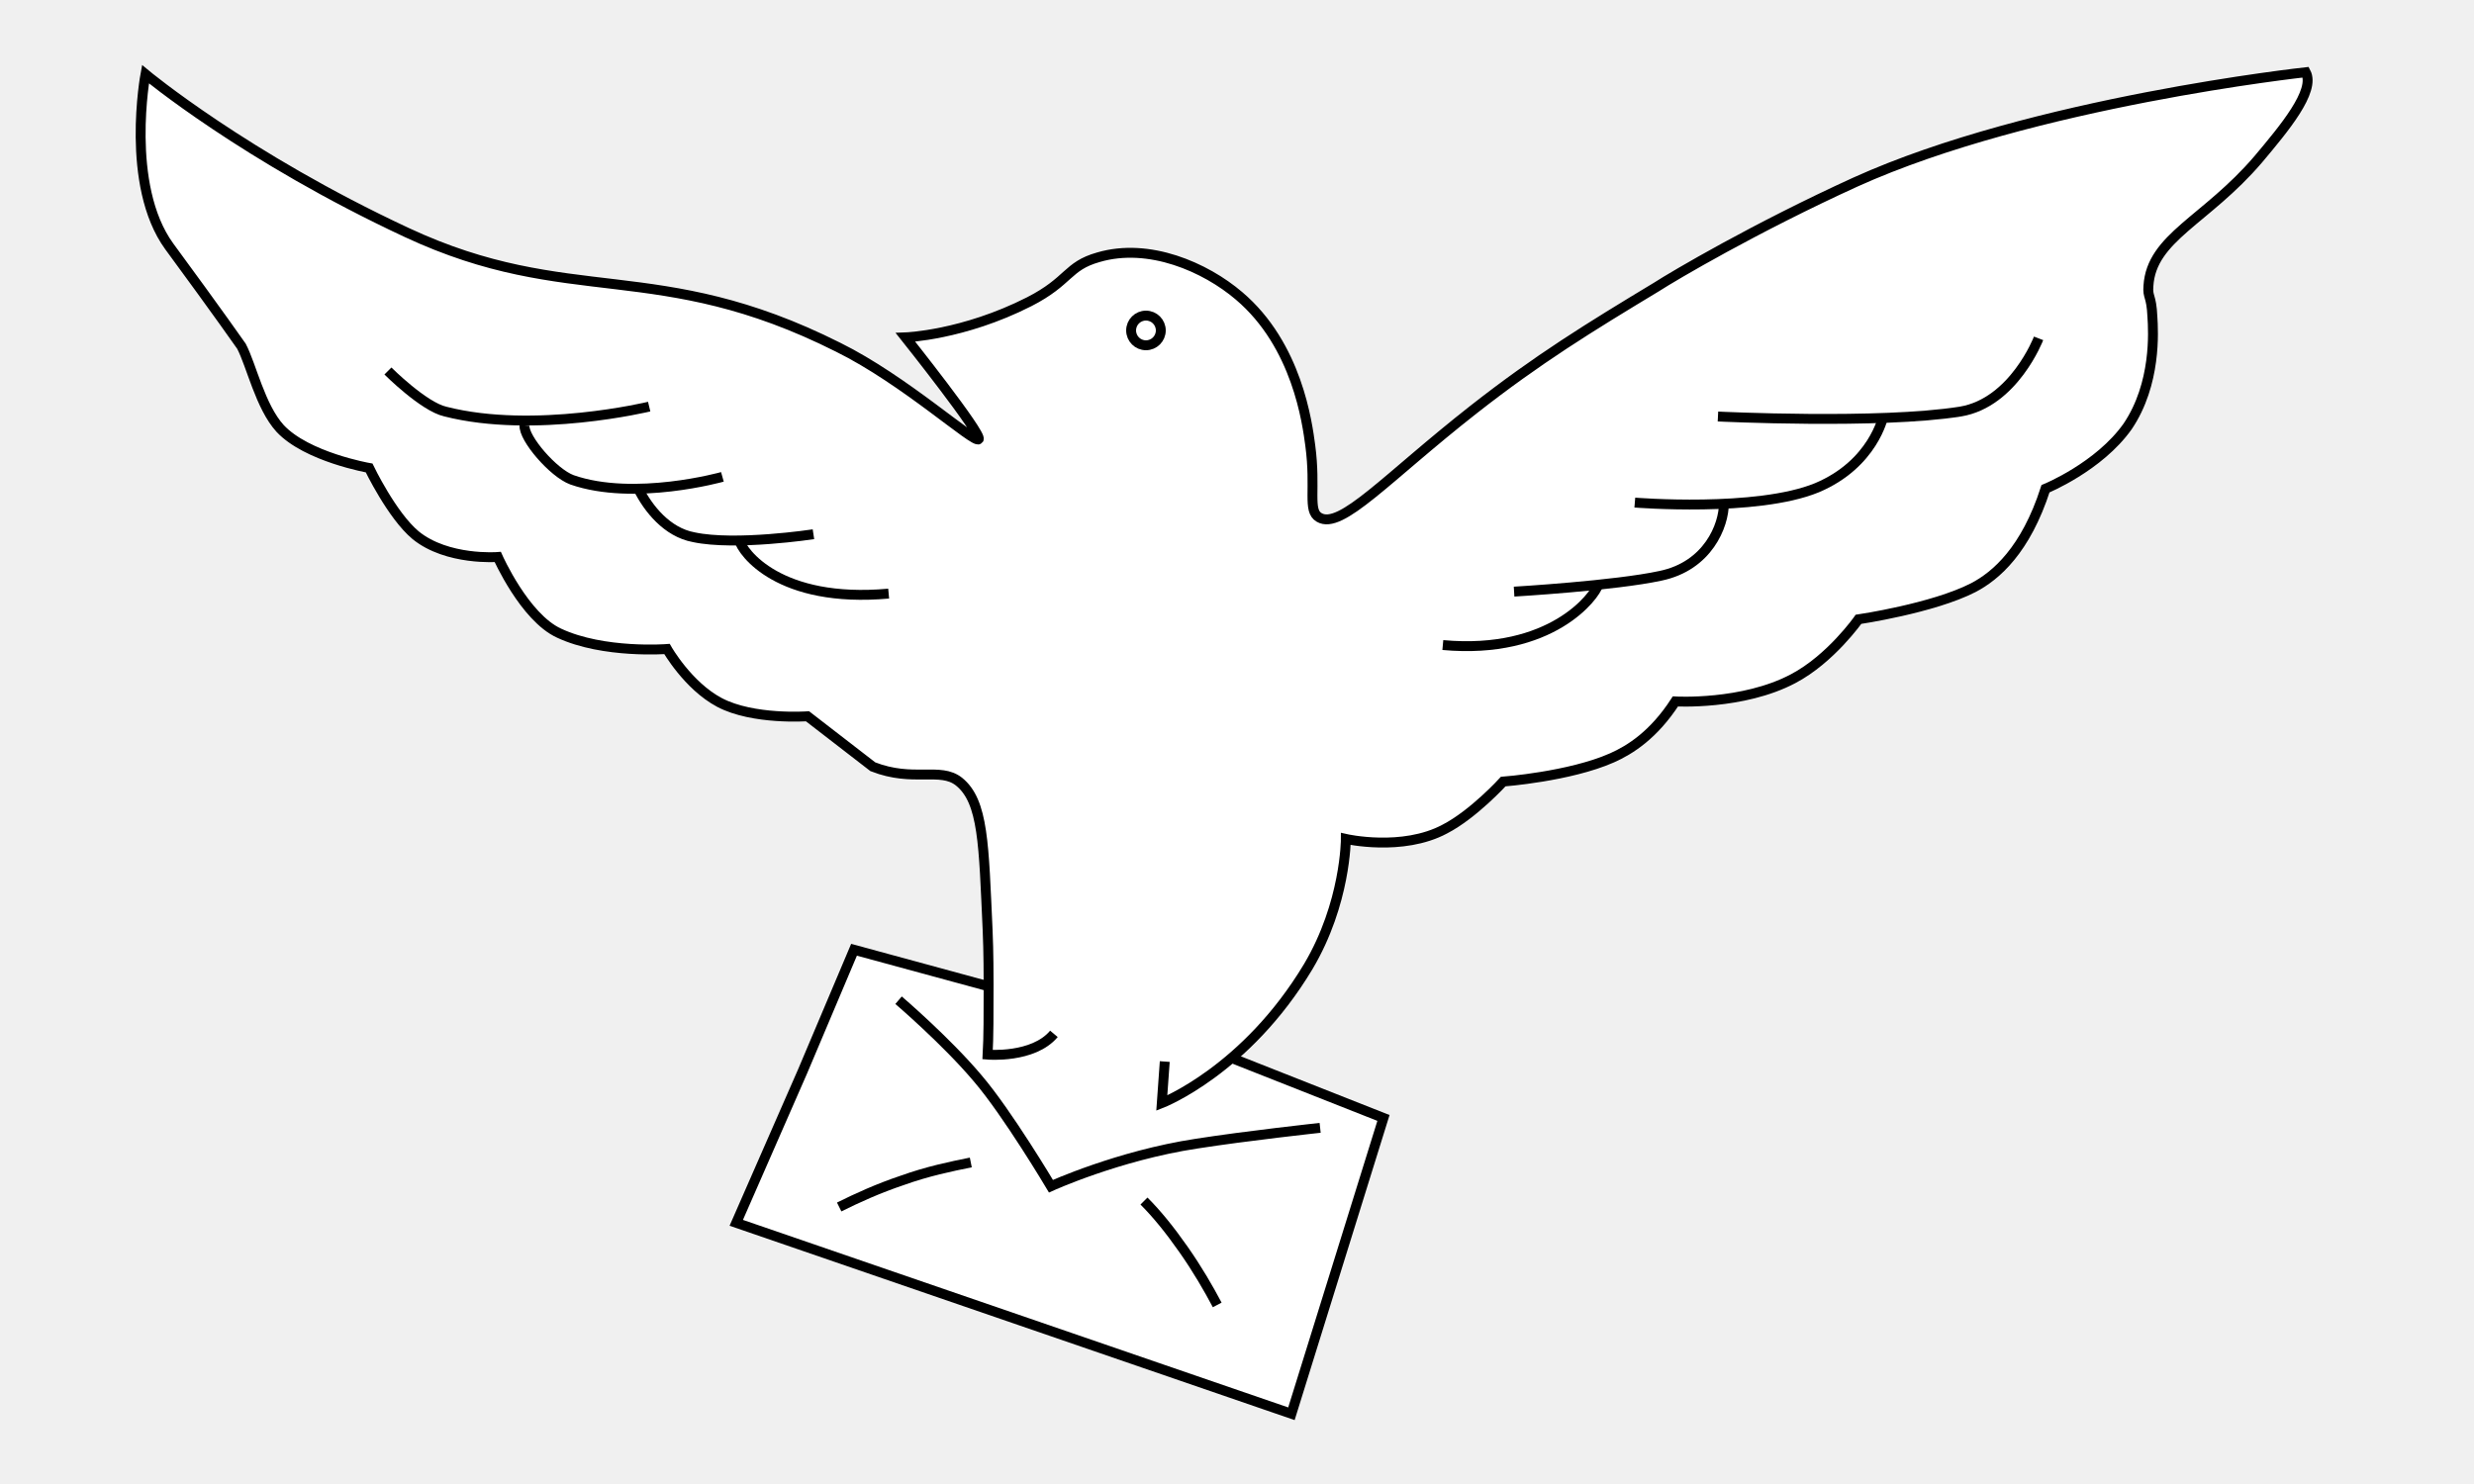
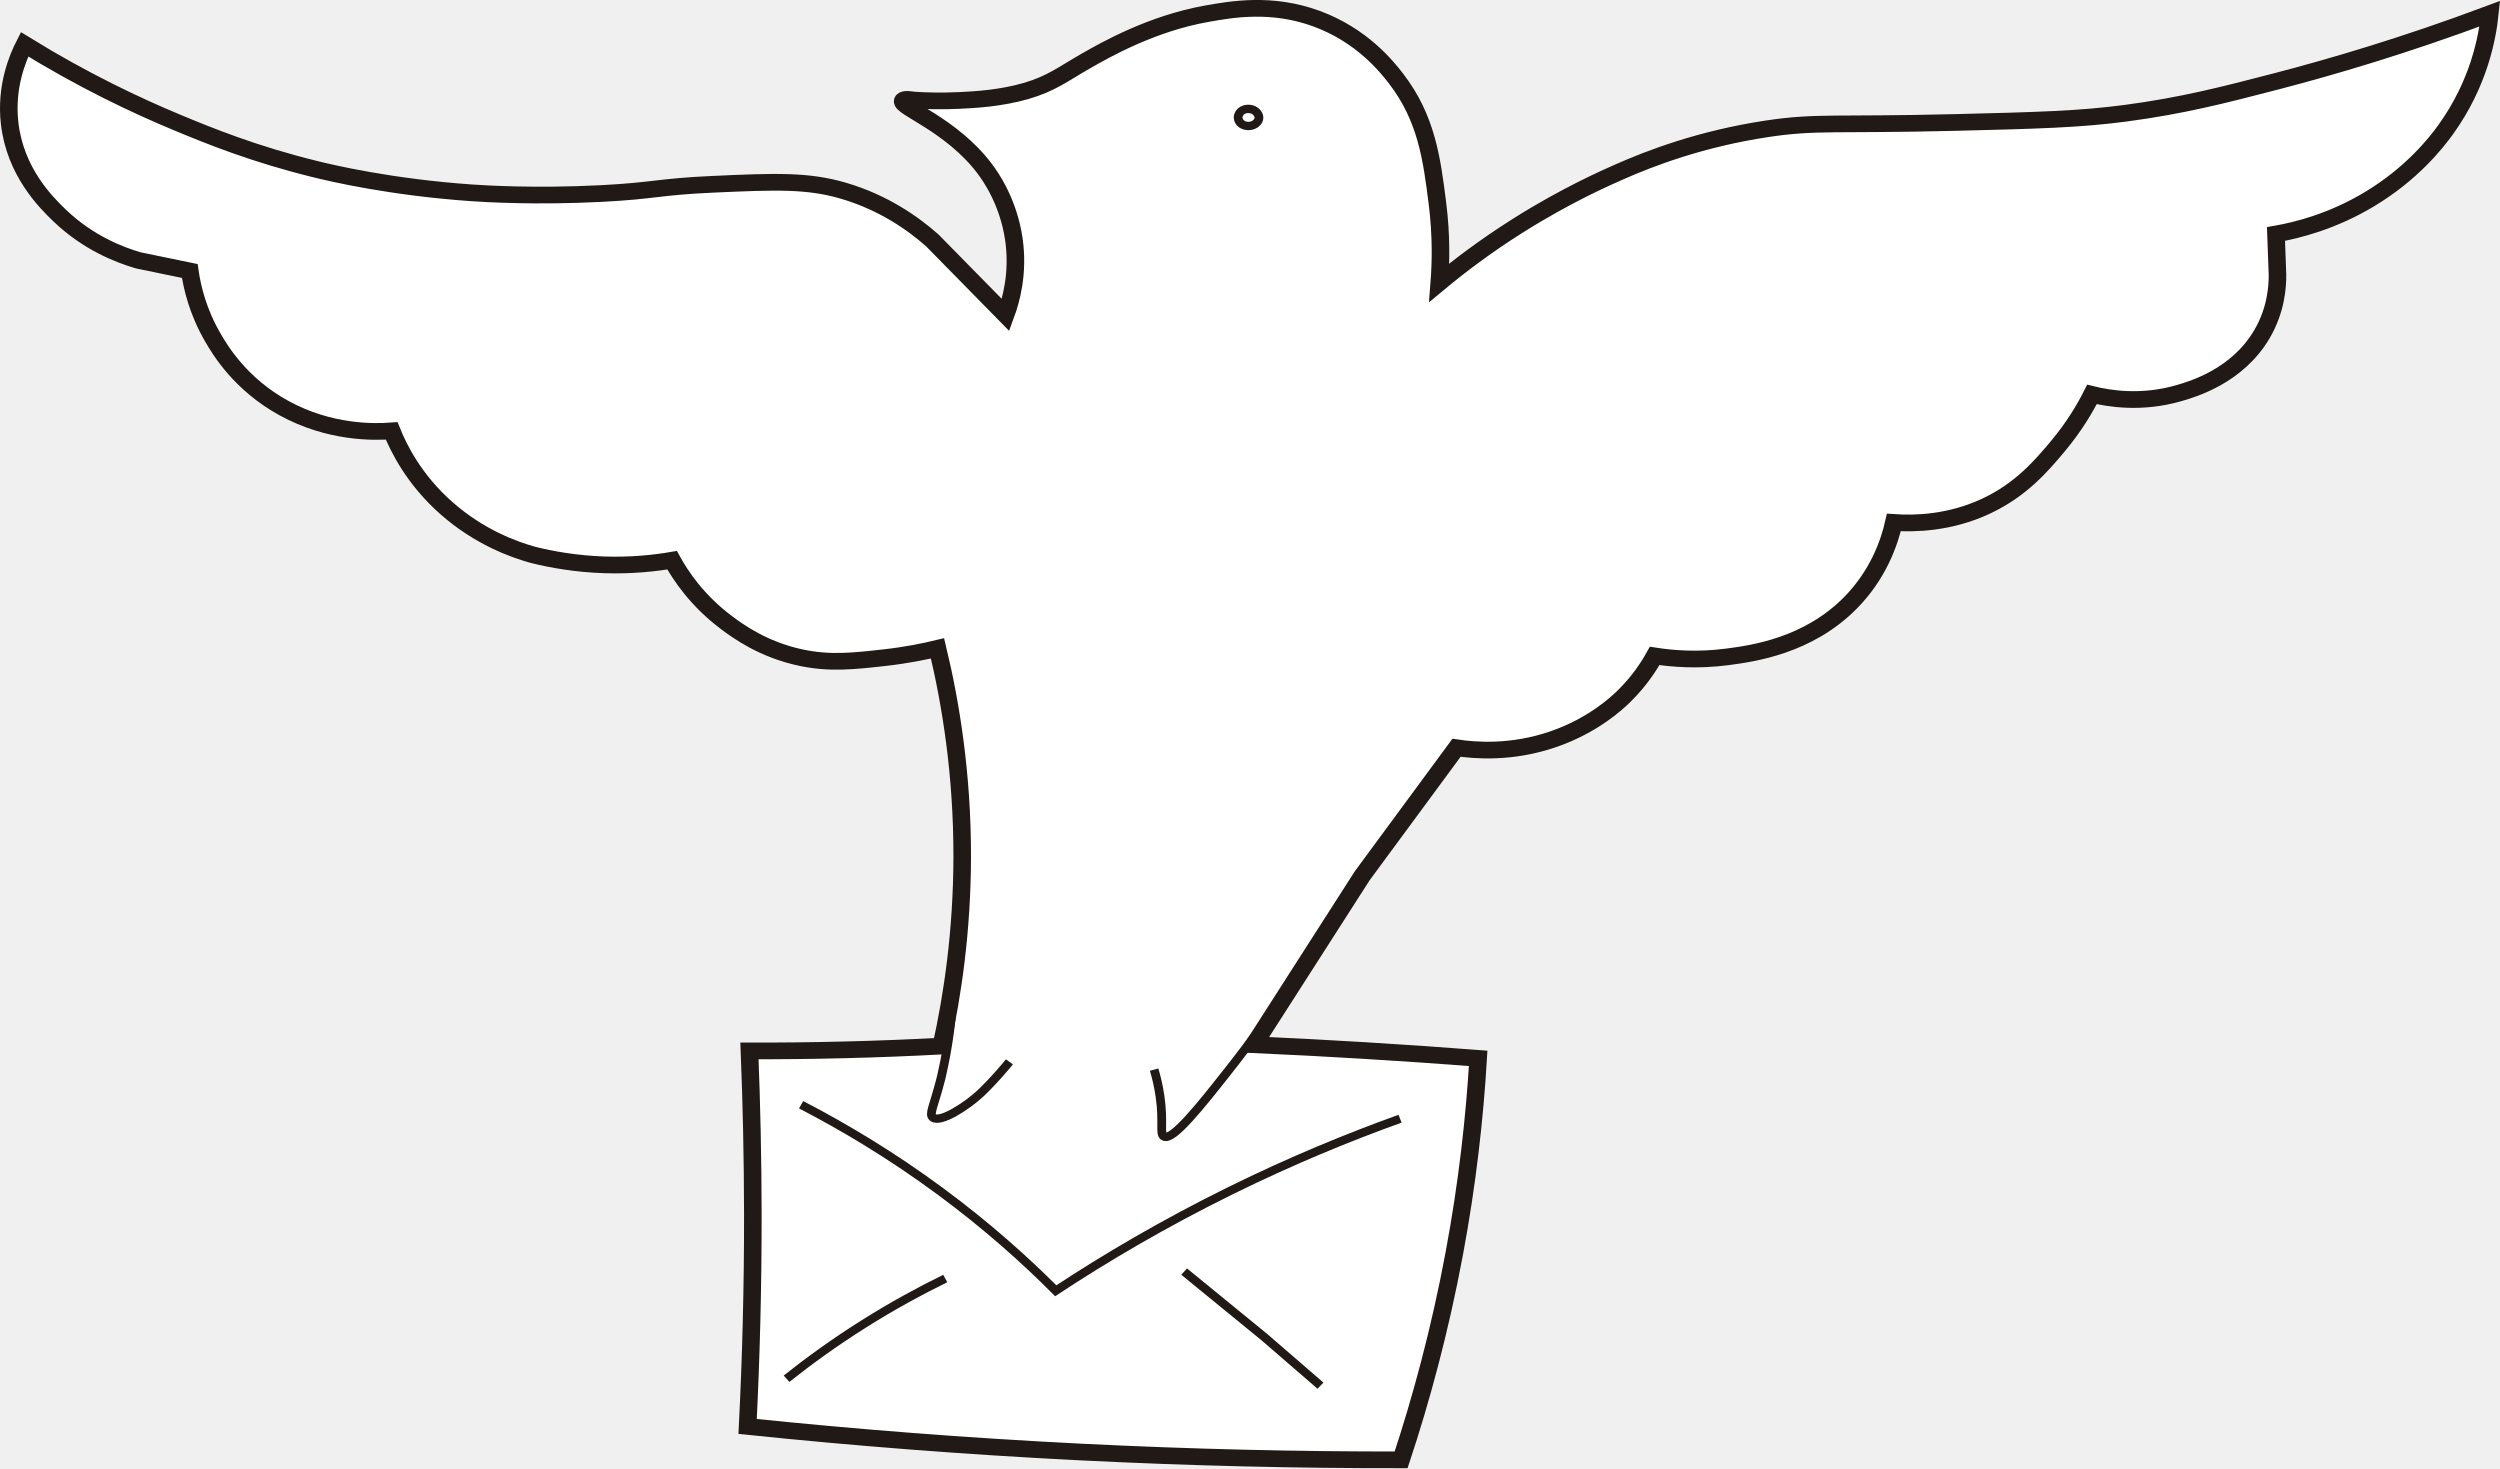
- <svg xmlns="http://www.w3.org/2000/svg" version="1.1" id="Layer_2" x="0px" y="0px" viewBox="0 0 250 150" style="enable-background:new 0 0 250 150;" xml:space="preserve">
-   <style type="text/css">
- 	.st0{fill:#FFFFFF;stroke:#000000;stroke-miterlimit:10;}
- 	.st1{fill:none;stroke:#000000;stroke-miterlimit:10;}
+ <svg xmlns="http://www.w3.org/2000/svg" version="1.1" id="Camada_1" x="0px" y="0px" viewBox="0 0 249.175 146.335" xml:space="preserve" width="249.175" height="146.335">
+   <defs id="defs21" />
+   <style type="text/css" id="style2">
+ 	.st0{fill:#FFFFFF;stroke:#211915;stroke-width:4;stroke-miterlimit:10;}
+ 	.st1{fill:none;stroke:#211915;stroke-width:2;stroke-miterlimit:10;}
</style>
-   <polyline class="st0" points="99.9,99.7 86.3,96 81.1,108.3 74.4,123.6 130.5,142.9 139.8,113 124.6,107 " />
-   <path class="st0" d="M106.5,104.5c-2.1,2.5-6.7,2.1-6.7,2.1c0.1-1.7,0.1-4.2,0.1-7.1c0-0.5,0-3.3-0.1-5.5C99.4,85.4,99.4,81,96.9,79  c-1.9-1.5-4.6,0.1-8.7-1.5c0,0-6.6-5.1-6.6-5.1s-5.5,0.4-8.9-1.4c-3.2-1.7-5.3-5.4-5.3-5.4S61,66.1,56.5,64  c-3.5-1.6-6.2-7.7-6.2-7.7s-5.1,0.4-8.3-2.2c-2.4-2-4.7-6.8-4.7-6.8s-6.3-1.1-9-4c-2-2.2-2.9-6.4-3.9-8.3c0,0-2.3-3.3-7.3-10.1  c-4.5-6.2-2.4-17.4-2.4-17.4s10.1,8.4,26.4,16c16.5,7.7,25.3,2.4,43.6,11.6c6.7,3.3,13.8,9.8,14.2,9.3c0.4-0.5-7.4-10.3-7.4-10.3  s5.8-0.2,12.5-3.6c4.1-2.1,3.8-3.6,7-4.5c5.1-1.5,10.8,1,14.2,3.9c5.9,5,6.9,12.9,7.2,15.1c0.6,4.5-0.3,6.6,0.9,7.3  c2.2,1.3,6.8-4,15.6-10.9c6.5-5.1,11.7-8.3,18.5-12.4c1.7-1.1,10-6,20.1-10.6c17.9-8.1,45.5-11.1,45.5-11.1c1,1.9-2.2,5.7-4.8,8.8  c-5.3,6.2-10.8,7.9-11.1,12.8c-0.1,1.2,0.3,0.9,0.4,3.1c0.1,1.5,0.4,6.8-2.5,11.1c-2.9,4.1-8.3,6.3-8.3,6.3c-2,6.2-5,8.8-7.3,10  c-4.1,2.1-11.6,3.2-11.6,3.2s-2.8,4-6.6,6c-5.1,2.7-11.9,2.3-11.9,2.3c-2.2,3.4-4.6,4.9-6.4,5.7c-4.3,1.9-11,2.4-11,2.4  s-3,3.3-5.9,4.8c-4.3,2.3-10,1-10,1s0,6.5-3.8,12.9c-6.3,10.5-14.8,13.8-14.8,13.8c0.1-1.4,0.2-2.8,0.3-4.2" />
-   <circle class="st0" cx="115.8" cy="33.4" r="1.5" />
-   <path class="st1" d="M90.8,101.1c0,0,4.8,4.1,8,7.9c3,3.5,7.4,10.9,7.4,10.9s6.8-3.1,14.7-4.3c5.1-0.8,12.5-1.6,12.5-1.6" />
-   <path class="st1" d="M98.1,117.5c-2,0.4-4.4,0.9-6.9,1.8c-2.4,0.8-4.6,1.8-6.4,2.7" />
-   <path class="st1" d="M115.6,121.4c1.3,1.3,2.6,2.9,4,4.9c1.4,2,2.5,3.9,3.4,5.6" />
-   <g id="Layer_3">
-     <path class="st1" d="M74.7,54.6C75,55.8,78.7,61,89.8,60" />
-     <path class="st1" d="M75,55.6" />
-     <path class="st1" d="M82.2,54" />
-     <path class="st1" d="M64.5,49.4c1,2,2.9,4.4,5.6,4.9c4.2,0.9,12.1-0.3,12.1-0.3" />
-     <path class="st1" d="M73,48.2" />
-     <path class="st1" d="M53,43c-0.1,1.3,2.9,4.8,4.8,5.5c6.3,2.2,15.2-0.3,15.2-0.3" />
-     <path class="st0" d="M54,44.1" />
-     <path class="st0" d="M65.7,41.2" />
-     <path class="st1" d="M39.2,37.5c0,0,3.6,3.6,5.8,4.1c9,2.3,20.6-0.5,20.6-0.5" />
-     <path class="st1" d="M161.5,59.1c-0.3,1.1-4.7,7.1-15.7,6.1" />
-     <path class="st1" d="M174.2,50.9c0,2.2-1.6,6.3-6.4,7.3c-4.6,1-14.8,1.6-14.8,1.6" />
-     <path class="st1" d="M190.3,42.1c0,0-1,4.8-6.7,7.2c-6.1,2.5-18.4,1.5-18.4,1.5" />
-     <path class="st1" d="M206,34.2c0,0-2.5,6.5-7.9,7.4c-8.2,1.3-24.5,0.5-24.5,0.5" />
+   <g id="g30" transform="matrix(0.4378521,0,0,0.4161167,-12.73626,-103.56)">
+     <path class="st0" d="m 34.68,259.49 c -1.54,3.18 -4.35,10.1 -3.4,18.89 1.26,11.69 8.33,19.03 11.4,22.13 6.51,6.57 13.71,9.44 17.87,10.72 l 11.74,2.55 c 0.51,3.78 1.78,9.67 5.28,16 1.68,3.04 6.29,11.15 16.17,16.85 10.45,6.03 20.57,5.76 24.51,5.45 1.54,4.04 5.03,11.62 12.51,18.55 7.52,6.97 15.38,9.88 19.53,11.11 4.3,1.14 9.89,2.21 16.47,2.43 6,0.2 11.2,-0.37 15.32,-1.11 1.95,3.72 5.71,9.7 12.43,14.98 2.56,2.02 8.28,6.41 16.85,8.34 6.63,1.49 12.03,0.85 19.23,0 5.02,-0.6 9.12,-1.5 11.91,-2.21 3.01,13.14 5.66,30.15 5.62,50.04 -0.04,17.7 -2.19,33.03 -4.77,45.23 -7.07,0.39 -14.34,0.7 -21.79,0.89 -7.47,0.2 -14.77,0.28 -21.87,0.26 0.48,12.62 0.75,25.65 0.77,39.06 0.02,17.63 -0.41,34.61 -1.19,50.89 24.02,2.62 49.36,4.73 75.91,6.13 25.36,1.33 49.68,1.9 72.85,1.87 4.52,-14.36 8.81,-30.89 12.09,-49.36 3.02,-17.01 4.66,-32.74 5.45,-46.81 -8.49,-0.69 -17.12,-1.31 -25.87,-1.87 -8.5,-0.54 -16.89,-1.01 -25.17,-1.4 8.22,-13.49 16.44,-26.98 24.66,-40.48 7.15,-10.21 14.3,-20.43 21.45,-30.64 4.17,0.66 12.6,1.41 22.17,-2.1 8.91,-3.26 14.33,-8.57 15.91,-10.2 3.46,-3.56 5.66,-7.11 7.02,-9.7 3.89,0.64 9.74,1.19 16.68,0.21 5.57,-0.78 18.2,-2.56 27.91,-12.94 6.32,-6.75 8.82,-14.37 9.87,-19.23 4.77,0.34 12.71,0.16 20.98,-3.91 8.05,-3.97 12.69,-9.78 16.3,-14.3 3.78,-4.74 6.25,-9.21 7.81,-12.46 3.72,0.97 11.18,2.31 19.76,-0.3 3.16,-0.96 13.36,-4.07 18.97,-14.2 3.16,-5.71 3.52,-11.23 3.5,-14.14 -0.11,-3.26 -0.23,-6.52 -0.34,-9.79 4.91,-0.91 12.86,-3.01 21.28,-8.34 9.65,-6.1 15.13,-13.42 17.36,-16.68 7.59,-11.1 9.48,-22.08 10.04,-27.74 -19.42,7.64 -36.06,12.76 -48.51,16.17 -12.35,3.38 -21.54,5.86 -34.38,7.66 -10.4,1.45 -19.9,1.73 -38.47,2.21 -27.88,0.73 -31.83,-0.28 -43.23,1.53 -14.96,2.38 -26.58,7.05 -33.7,10.38 -2.33,1.09 -11.77,5.36 -23.15,12.94 -7.27,4.84 -13.18,9.58 -17.7,13.53 0.34,-4.58 0.52,-11.19 -0.43,-19.06 -1.26,-10.49 -2.44,-20.33 -9.45,-29.87 -2.07,-2.82 -7.72,-10.3 -18.04,-14.3 -10.22,-3.95 -19.28,-2.26 -25.02,-1.19 -12.58,2.35 -23.16,8.71 -27.36,11.23 -5.38,3.23 -7.96,5.5 -13.79,7.28 -5.81,1.77 -11.66,2.08 -15.11,2.26 -4.23,0.22 -7.8,0.09 -10.38,-0.09 -1.86,-0.32 -2.42,-0.11 -2.55,0.17 -0.73,1.54 11.03,5.65 18.64,16.26 1.3,1.81 5.39,7.88 6.64,16.85 1.14,8.19 -0.67,14.8 -1.87,18.21 l -16.68,-17.87 c -4.29,-3.98 -11,-9.06 -20.26,-11.91 -8.12,-2.51 -15.45,-2.22 -29.79,-1.53 -12.4,0.59 -13.1,1.55 -25.36,2.21 -15.07,0.81 -26.51,0.04 -29.45,-0.17 -18.42,-1.34 -32.09,-4.76 -35.4,-5.62 C 86.8,285.77 76.54,281.33 69.4,278.21 60.07,274.13 48.01,268.14 34.68,259.49 Z" id="path4" />
+     <path class="st1" d="m 314.81,275.47 c -0.92,-0.73 -2.4,-0.69 -3.23,0.1 -0.15,0.14 -0.65,0.67 -0.65,1.45 0,0.66 0.37,1.12 0.51,1.28 0.76,0.85 2.26,1 3.24,0.35 0.16,-0.1 0.91,-0.6 0.98,-1.47 0.08,-0.98 -0.74,-1.62 -0.85,-1.71 z" id="path6" />
+     <path class="st1" d="m 246.04,484.08 c -0.01,2.49 -0.12,5.62 -0.48,9.2 -0.79,7.73 -2.32,14.08 -2.32,14.08 -1.56,6.43 -2.75,8.41 -1.79,9.19 1.69,1.38 7.75,-2.76 10.85,-5.81 0.92,-0.9 3.29,-3.4 5.87,-6.64 0.3,-0.37 0.54,-0.68 0.7,-0.89" id="path8" />
+     <path class="st1" d="m 315.36,496.09 c -1.59,2.29 -4.02,5.72 -7.09,9.81 -6.03,8.03 -12.22,16.21 -14.19,15.21 -1.1,-0.56 -0.05,-3.27 -0.94,-9.7 -0.38,-2.75 -0.94,-4.95 -1.34,-6.34" id="path10" />
+     <path class="st1" d="m 208.13,579.11 c 5.07,-4.24 10.93,-8.72 17.62,-13.15 6.52,-4.32 12.76,-7.89 18.51,-10.85" id="path12" />
+     <path class="st1" d="m 298.64,553.45 c 6.09,5.23 12.17,10.47 18.26,15.7 4.26,3.87 8.51,7.74 12.77,11.62" id="path14" />
+     <path class="st1" d="m 211.45,513.49 c 9.55,5.2 20.44,11.98 31.79,20.81 10.47,8.14 19.13,16.31 26.17,23.74 11.34,-7.86 24.61,-16.11 39.83,-24 13.7,-7.1 26.7,-12.73 38.55,-17.21" id="path16" />
  </g>
</svg>
